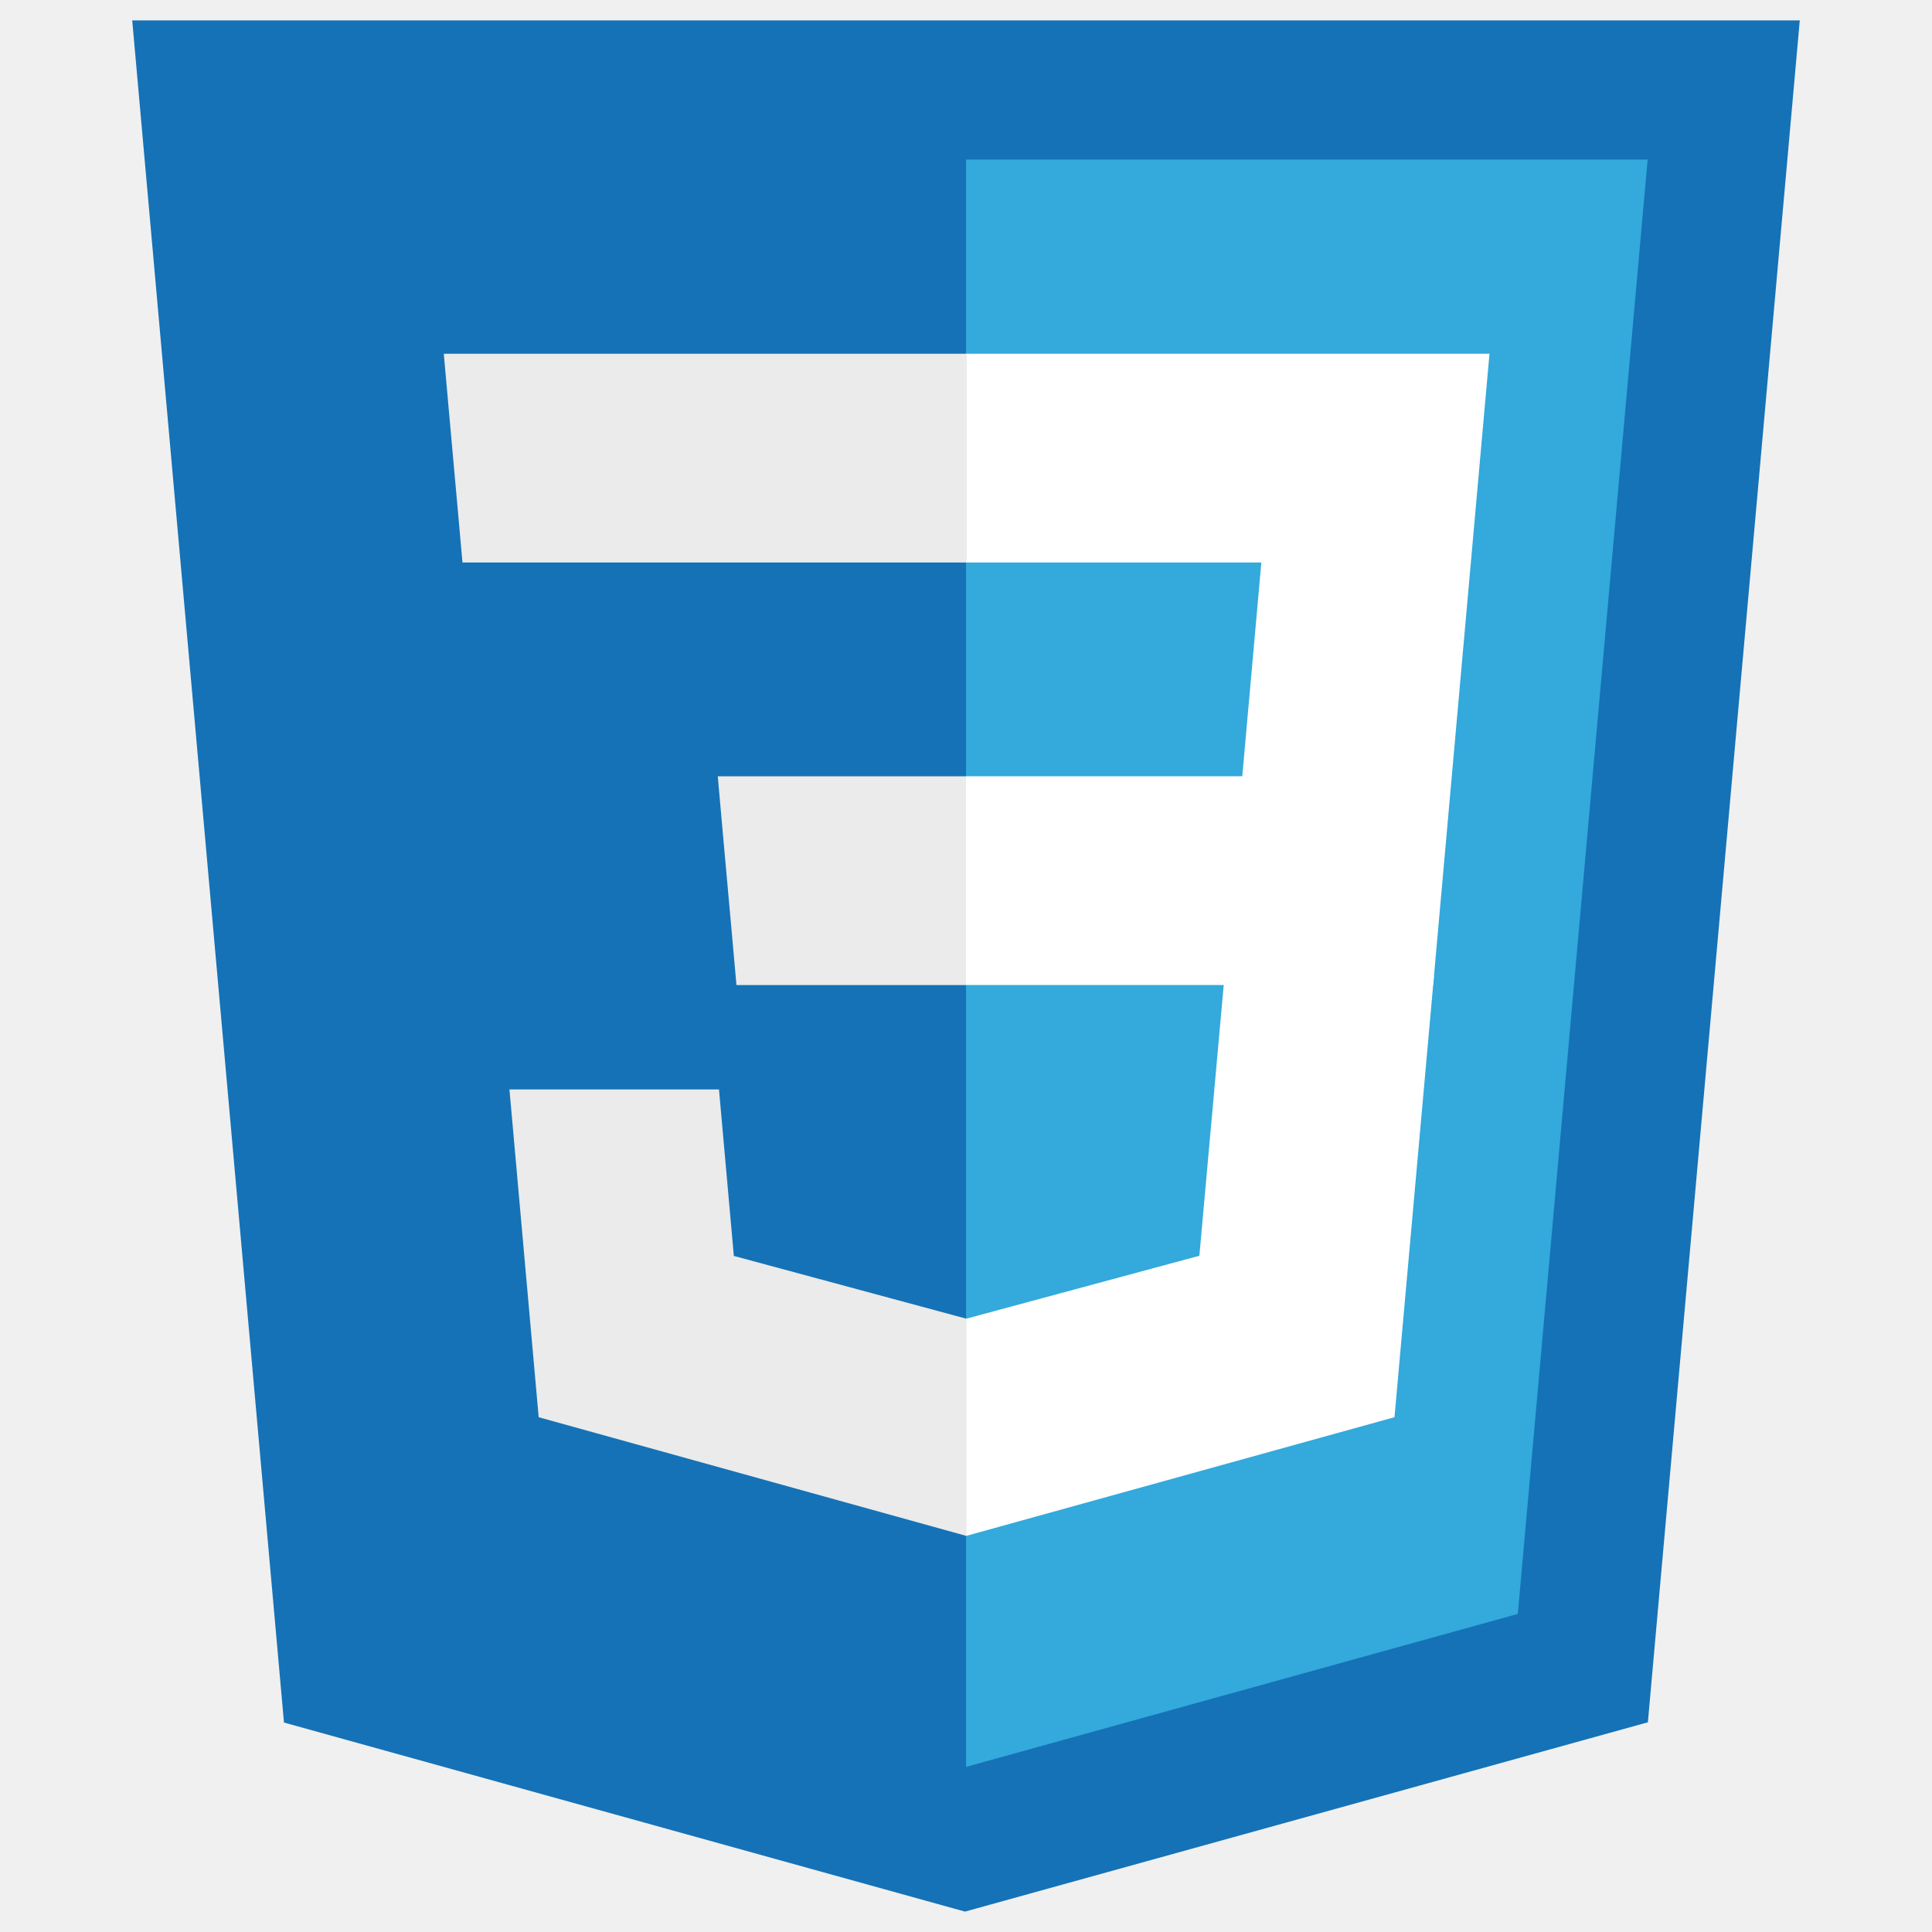
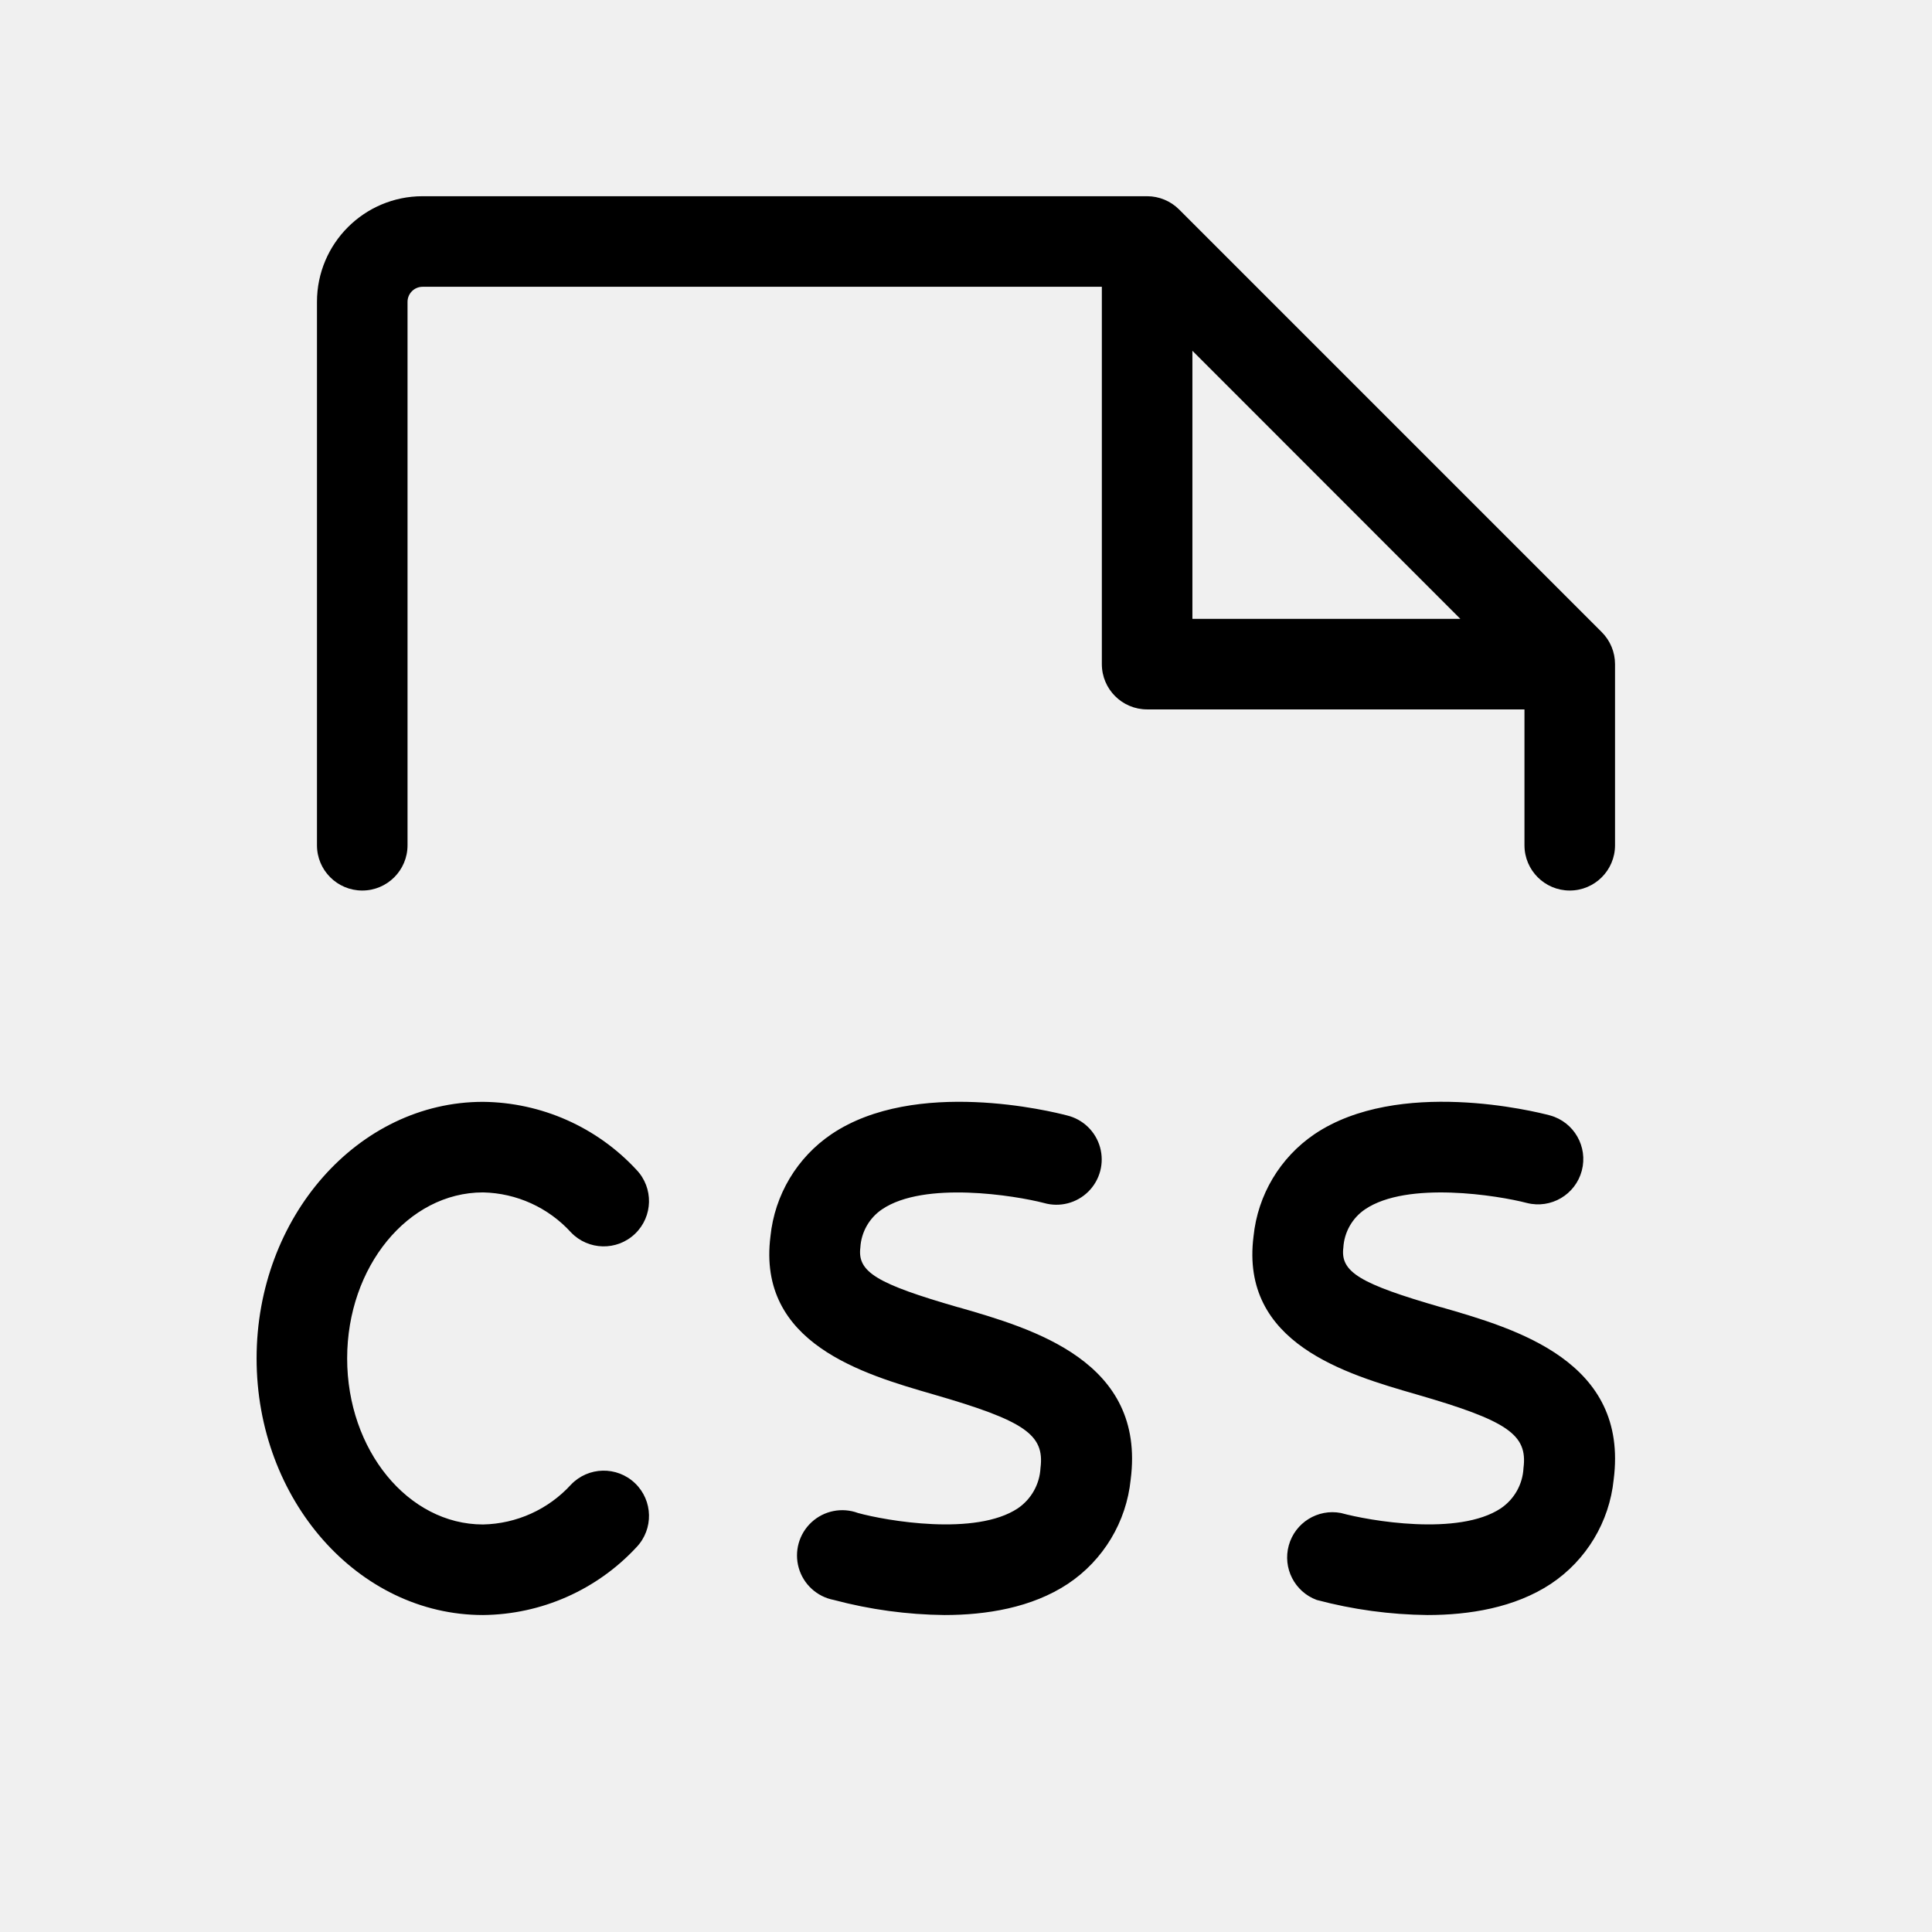
- <svg xmlns="http://www.w3.org/2000/svg" viewBox="0 0 128 128">
-   <path fill="#1572B6" d="M18.814 114.123L8.76 1.352h110.48l-10.064 112.754-45.243 12.543-45.119-12.526z" />
-   <path fill="#33A9DC" d="M64.001 117.062l36.559-10.136 8.601-96.354h-45.16v106.49z" />
-   <path fill="#fff" d="M64.001 51.429h18.302l1.264-14.163H64.001V23.435h34.682l-.332 3.711-3.4 38.114h-30.95V51.429z" />
-   <path fill="#EBEBEB" d="M64.083 87.349l-.061.018-15.403-4.159-.985-11.031H33.752l1.937 21.717 28.331 7.863.063-.018v-14.39z" />
-   <path fill="#fff" d="M81.127 64.675l-1.666 18.522-15.426 4.164v14.39l28.354-7.858.208-2.337 2.406-26.881H81.127z" />
-   <path fill="#EBEBEB" d="M64.048 23.435v13.831H30.64l-.277-3.108-.63-7.012-.331-3.711h34.646zm-.047 27.996v13.831H48.792l-.277-3.108-.631-7.012-.33-3.711h16.447z" />
+ <svg xmlns="http://www.w3.org/2000/svg" viewBox="0 0 256 256" fill="currentColor">
+   <path d="M46,180c0,12.13,8.07,22,18,22a16.21,16.21,0,0,0,11.66-5.28,6,6,0,0,1,8.67,8.3A28.09,28.09,0,0,1,64,214c-16.54,0-30-15.25-30-34s13.46-34,30-34a28.09,28.09,0,0,1,20.33,9,6,6,0,0,1-8.67,8.3A16.21,16.21,0,0,0,64,158C54.07,158,46,167.86,46,180Zm81-6.77c-10.85-3.13-13.4-4.69-13-7.91a6.56,6.56,0,0,1,2.88-5.08c5.59-3.79,17.66-1.82,21.44-.84a6,6,0,1,0,3.06-11.6c-2-.53-20.09-5-31.2,2.48a18.62,18.62,0,0,0-8.09,13.54c-1.79,14.19,12.27,18.25,21.57,20.94,12.12,3.5,14.78,5.33,14.21,9.76a6.89,6.89,0,0,1-3,5.34c-5.6,3.73-17.48,1.64-21.18.62A6,6,0,1,0,110.48,212a59.29,59.29,0,0,0,14.67,2c5.49,0,11.55-.95,16.36-4.14a18.89,18.89,0,0,0,8.31-13.81C151.83,180.39,136.92,176.08,127,173.22Zm64,0c-10.85-3.13-13.41-4.69-13-7.91a6.59,6.59,0,0,1,2.88-5.08c5.6-3.79,17.65-1.83,21.44-.84a6,6,0,0,0,3.07-11.6c-2-.54-20.1-5-31.21,2.48a18.64,18.64,0,0,0-8.08,13.54c-1.8,14.19,12.26,18.25,21.57,20.94,12.12,3.5,14.77,5.33,14.2,9.76a6.85,6.85,0,0,1-3,5.34c-5.61,3.73-17.48,1.64-21.19.62A6,6,0,0,0,174.47,212a59.41,59.41,0,0,0,14.68,2c5.49,0,11.54-.95,16.36-4.14a18.89,18.89,0,0,0,8.31-13.81C215.83,180.39,200.91,176.08,191,173.22ZM202,94H152a6,6,0,0,1-6-6V38H56a2,2,0,0,0-2,2v72a6,6,0,1,1-12,0V40A14,14,0,0,1,56,26h96a6,6,0,0,1,4.24,1.76l56,56A6,6,0,0,1,214,88v24a6,6,0,1,1-12,0ZM193.5,82,158,46.48V82Z" />
</svg>
